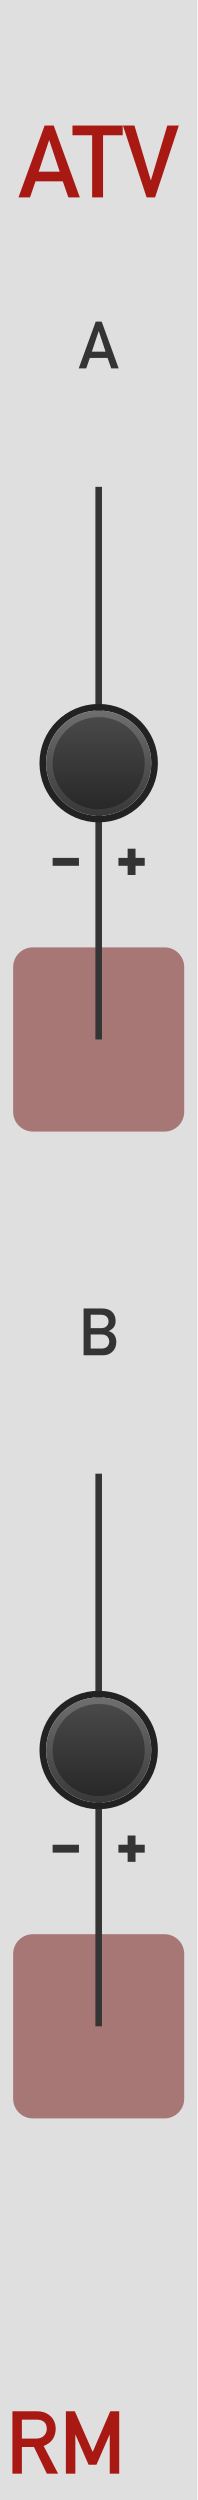
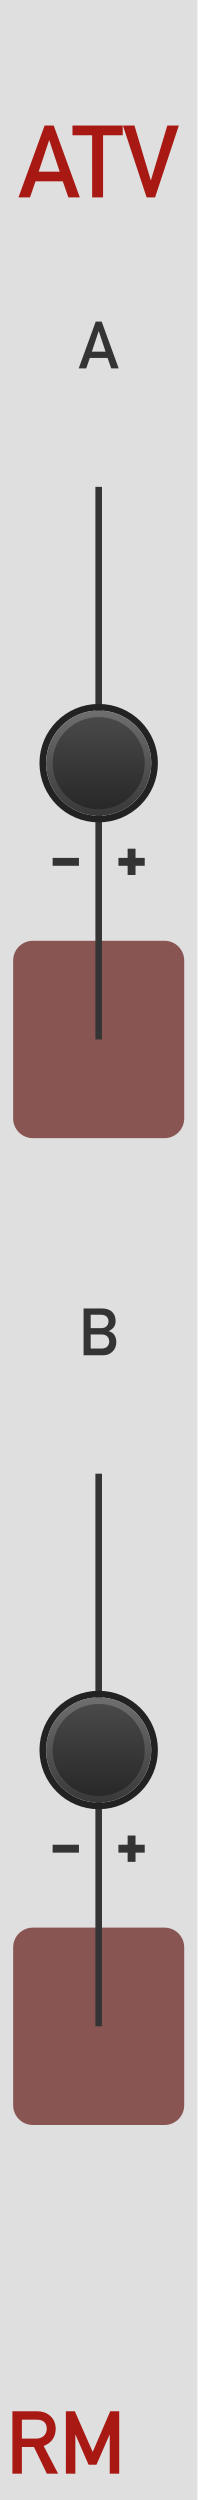
<svg xmlns="http://www.w3.org/2000/svg" xmlns:xlink="http://www.w3.org/1999/xlink" version="1.1" width="30" height="380" viewBox="0 0 30 380" id="svg173">
  <style id="style2">

    text.title {
      fill: #a91913;
      font-family: 'DIN Alternate';
      font-size: 11.5pt;
    }
    text.logo {
      fill: #a91913;
      font-family: 'DIN Alternate';
      font-size: 10pt;
    }
    text.big-label {
      fill: #343434;
      font-family: 'DIN Alternate';
      font-size: 7.5pt;
    }
    text.label {
      fill: #343434;
      font-family: 'DIN Alternate';
      font-size: 6pt;
    }
    text.white-label {
      fill: #dfdfdf;
      font-family: 'DIN Alternate';
      font-size: 6pt;
    }

    .background {
      fill: #dfdfdf;
    }
    .main-output {
-       fill: #a67775;
+       fill: #895553;
    }
    .alt-output {
-       fill: #839cac;
+       fill: #5e7a8c;
    }

    polyline.icon {
      stroke: #343434;
      stroke-width: 1.2;
      fill: none;
    }
    polyline.connect {
      stroke: #343434;
      stroke-width: 1;
      fill: none;
    }

    rect.lcd-bg {
      fill: #121212;
    }
    rect.lcd-bg-frame {
      fill: #888888;
    }
    rect.lcd-bg-accent {
      fill: #2a2a2a;
    }
    text.lcd-label {
      fill: #777777;
      font-family: 'Monaco';
      font-size: 5pt;
    }
    polyline.lcd-tick {
      stroke: #707070;
      stroke-width: 1;
      fill: none;
    }

    .blueprint {
      stroke: #838598;
      fill: none;
    }

  </style>
  <defs id="defs105">
    <linearGradient id="smallKnobLight" x1="0%" y1="0%" x2="0%" y2="100%">
      <stop offset="0%" stop-color="#6f6f6f" id="stop4" />
      <stop offset="100%" stop-color="#383838" id="stop6" />
    </linearGradient>
    <linearGradient id="smallKnobDark" x1="0%" y1="0%" x2="0%" y2="100%">
      <stop offset="0%" stop-color="#494949" id="stop9" />
      <stop offset="100%" stop-color="#282828" id="stop11" />
    </linearGradient>
    <linearGradient id="bigKnobLight" x1="0%" y1="0%" x2="0%" y2="100%">
      <stop offset="0%" stop-color="#888" id="stop14" />
      <stop offset="100%" stop-color="#333" id="stop16" />
    </linearGradient>
    <linearGradient id="bigKnobDark" x1="0%" y1="0%" x2="0%" y2="100%">
      <stop offset="0%" stop-color="#5c5c5c" id="stop19" />
      <stop offset="100%" stop-color="#282828" id="stop21" />
    </linearGradient>
    <symbol id="knob18">
      <g transform="translate(9 9)" id="g30">
        <circle r="8.5" stroke="#222" fill="none" id="circle24" />
        <circle r="8" fill="url('#smallKnobLight')" id="circle26" />
        <circle r="7" fill="url('#smallKnobDark')" id="circle28" />
      </g>
    </symbol>
    <symbol id="knob24">
      <g transform="translate(12 12)" id="g39">
        <circle r="11.5" stroke="#121212" fill="none" id="circle33" />
        <circle r="11" fill="url('#smallKnobLight')" id="circle35" />
        <circle r="10" fill="url('#smallKnobDark')" id="circle37" />
      </g>
    </symbol>
    <symbol id="knob40">
      <g transform="translate(20 20)" id="g46">
        <circle r="19.5" fill="url('#bigKnobDark')" id="circle42" />
        <circle r="17.5" fill="url('#bigKnobLight')" id="circle44" />
      </g>
    </symbol>
    <symbol id="toggleButton">
      <g transform="translate(9 9)" id="g49" />
    </symbol>
    <symbol id="port">
      <g transform="translate(12 12)" id="g52" />
    </symbol>
    <symbol id="hswitch14">
      <g transform="translate(12 7)" id="g55" />
    </symbol>
    <symbol id="meter-strip">
      <g transform="translate(20 4)" id="g102">
        <rect x="-6" y="-1" width="5" height="106" class="lcd-bg-accent" id="rect58" />
        <rect x="1" y="-1" width="5" height="106" class="lcd-bg-accent" id="rect60" />
        <g transform="translate(-11 2.5)" id="g80">
          <text x="0" y="0" class="lcd-label" text-anchor="end" id="text62">0</text>
          <text x="0" y="13" class="lcd-label" text-anchor="end" id="text64">3</text>
          <text x="0" y="26" class="lcd-label" text-anchor="end" id="text66">6</text>
          <text x="0" y="39" class="lcd-label" text-anchor="end" id="text68">9</text>
          <text x="0" y="52" class="lcd-label" text-anchor="end" id="text70">12</text>
          <text x="0" y="65" class="lcd-label" text-anchor="end" id="text72">18</text>
          <text x="0" y="78" class="lcd-label" text-anchor="end" id="text74">24</text>
          <text x="0" y="91" class="lcd-label" text-anchor="end" id="text76">36</text>
          <text x="0" y="104" class="lcd-label" text-anchor="end" id="text78">48</text>
        </g>
        <g transform="translate(-10 0)" id="g100">
          <polyline points="0   0 2   0" class="lcd-tick" id="polyline82" />
          <polyline points="0  13 2  13" class="lcd-tick" id="polyline84" />
          <polyline points="0  26 2  26" class="lcd-tick" id="polyline86" />
          <polyline points="0  39 2  39" class="lcd-tick" id="polyline88" />
          <polyline points="0  52 2  52" class="lcd-tick" id="polyline90" />
          <polyline points="0  65 2  65" class="lcd-tick" id="polyline92" />
          <polyline points="0  78 2  78" class="lcd-tick" id="polyline94" />
          <polyline points="0  91 2  91" class="lcd-tick" id="polyline96" />
          <polyline points="0 104 2 104" class="lcd-tick" id="polyline98" />
        </g>
      </g>
    </symbol>
    <linearGradient xlink:href="#smallKnobLight" id="linearGradient213" x1="-8" y1="-8" x2="-8" y2="8" gradientUnits="userSpaceOnUse" />
    <linearGradient xlink:href="#smallKnobDark" id="linearGradient215" x1="-7" y1="-7" x2="-7" y2="7" gradientUnits="userSpaceOnUse" />
    <linearGradient xlink:href="#smallKnobLight" id="linearGradient235" x1="-8" y1="-8" x2="-8" y2="8" gradientUnits="userSpaceOnUse" />
    <linearGradient xlink:href="#smallKnobDark" id="linearGradient237" x1="-7" y1="-7" x2="-7" y2="7" gradientUnits="userSpaceOnUse" />
  </defs>
  <path id="rect107" style="fill:#dfdfdf" d="M 0,0 H 30 V 380 H 0 Z" class="background" />
  <g aria-label="ATV" id="text109" style="font-size:15.333px;font-family:'DIN Alternate';text-anchor:middle;fill:#a91913" class="title">
    <path d="m 5.881,26.092 1.58,-4.769 h 0.03 l 1.58,4.769 z M 10.388,30 h 1.744 L 8.164,19.084 H 6.779 L 2.811,30 h 1.752 l 0.839,-2.441 h 4.14 z" style="font-size:15.333px;font-family:'DIN Alternate';text-anchor:middle;fill:#a91913" id="path268" />
    <path d="m 14.004,30 h 1.662 v -9.441 h 2.987 v -1.475 h -7.637 v 1.475 h 2.987 z" style="font-size:15.333px;font-family:'DIN Alternate';text-anchor:middle;fill:#a91913" id="path270" />
    <path d="m 22.285,30 h 1.288 l 3.609,-10.916 h -1.752 l -2.486,8.311 h -0.03 l -2.478,-8.311 h -1.752 z" style="font-size:15.333px;font-family:'DIN Alternate';text-anchor:middle;fill:#a91913" id="path272" />
  </g>
  <g aria-label="RM" id="text111" style="font-size:13.333px;font-family:'DIN Alternate';text-anchor:middle;fill:#a91913" class="logo">
    <path d="m 3.327,367.79 h 2.253 q 0.69,0 1.055,0.293 0.462,0.332 0.475,1.074 0,0.618 -0.397,1.042 -0.404,0.456 -1.211,0.469 H 3.327 Z M 1.888,376 h 1.439 v -4.056 H 5.163 L 7.122,376 h 1.712 l -2.201,-4.212 q 1.81,-0.697 1.836,-2.63 -0.039,-1.315 -0.944,-2.025 -0.749,-0.625 -1.934,-0.625 H 1.888 Z" style="font-size:13.333px;font-family:'DIN Alternate';text-anchor:middle;fill:#a91913" id="path263" />
    <path d="m 10.013,376 h 1.439 v -5.918 h 0.026 l 1.986,4.557 h 1.198 l 1.986,-4.557 h 0.033 V 376 h 1.439 v -9.492 h -1.361 l -2.669,6.185 v 0 l -2.721,-6.185 h -1.354 z" style="font-size:13.333px;font-family:'DIN Alternate';text-anchor:middle;fill:#a91913" id="path265" />
  </g>
-   <path id="rect113" style="fill:#a67775" d="m 5,144 h 20 c 1.662,0 3,1.338 3,3 v 22 c 0,1.662 -1.338,3 -3,3 H 5 c -1.662,0 -3,-1.338 -3,-3 v -22 c 0,-1.662 1.338,-3 3,-3 z" class="main-output" />
+   <path id="rect113" style="fill:#895553" d="m 5,143 h 20 c 1.662,0 3,1.338 3,3 v 24 c 0,1.662 -1.338,3 -3,3 H 5 c -1.662,0 -3,-1.338 -3,-3 v -24 c 0,-1.662 1.338,-3 3,-3 z" class="main-output" />
  <path id="polyline117" transform="translate(15,74)" style="fill:none;stroke:#343434;stroke-width:1" d="M 0,0 V 84" class="connect" />
  <g aria-label="A" id="text121" style="font-size:10px;font-family:'DIN Alternate';text-anchor:middle;fill:#343434" class="big-label">
    <path d="m 13.965,53.451 1.03,-3.11 h 0.02 l 1.03,3.11 z M 16.904,56 h 1.138 l -2.588,-7.119 H 14.551 L 11.963,56 h 1.143 l 0.547,-1.592 h 2.7 z" style="font-size:10px;font-family:'DIN Alternate';text-anchor:middle;fill:#343434" id="path259" />
  </g>
  <g id="use123" transform="translate(3,62)">
    <g transform="translate(12,12)" id="g199" />
  </g>
  <g id="use127" transform="translate(6,107)">
    <g transform="translate(9,9)" id="g209">
      <path id="circle203" style="fill:none;stroke:#222222" d="M 8.5,0 A 8.5,8.5 0 0 1 0,8.5 8.5,8.5 0 0 1 -8.5,0 8.5,8.5 0 0 1 0,-8.5 8.5,8.5 0 0 1 8.5,0 Z" />
      <path id="circle205" style="fill:url(#linearGradient213)" d="M 8,0 A 8,8 0 0 1 0,8 8,8 0 0 1 -8,0 8,8 0 0 1 0,-8 8,8 0 0 1 8,0 Z" />
      <path id="circle207" style="fill:url(#linearGradient215)" d="M 7,0 A 7,7 0 0 1 0,7 7,7 0 0 1 -7,0 7,7 0 0 1 0,-7 7,7 0 0 1 7,0 Z" />
    </g>
  </g>
  <g transform="translate(15,131)" id="g135">
    <path id="polyline129" style="fill:none;stroke:#343434;stroke-width:1.2" d="m -7,0 h 4" class="icon" />
    <path id="polyline131" style="fill:none;stroke:#343434;stroke-width:1.2" d="M 7,0 H 3" class="icon" />
    <path id="polyline133" style="fill:none;stroke:#343434;stroke-width:1.2" d="M 5,-2 V 2" class="icon" />
  </g>
  <g id="use139" transform="translate(3,146)">
    <g transform="translate(12,12)" id="g217" />
  </g>
-   <path id="rect143" style="fill:#a67775" d="m 5,294 h 20 c 1.662,0 3,1.338 3,3 v 22 c 0,1.662 -1.338,3 -3,3 H 5 c -1.662,0 -3,-1.338 -3,-3 v -22 c 0,-1.662 1.338,-3 3,-3 z" class="main-output" />
+   <path id="rect143" style="fill:#895553" d="m 5,293 h 20 c 1.662,0 3,1.338 3,3 v 24 c 0,1.662 -1.338,3 -3,3 H 5 c -1.662,0 -3,-1.338 -3,-3 v -24 c 0,-1.662 1.338,-3 3,-3 z" class="main-output" />
  <path id="polyline147" transform="translate(15,224)" style="fill:none;stroke:#343434;stroke-width:1" d="M 0,0 V 84" class="connect" />
  <g aria-label="B" id="text151" style="font-size:10px;font-family:'DIN Alternate';text-anchor:middle;fill:#343434" class="big-label">
    <path d="m 12.705,206 h 2.998 q 0.84,0 1.401,-0.562 0.566,-0.537 0.576,-1.46 0,-0.557 -0.278,-1.03 -0.298,-0.459 -0.879,-0.61 v -0.019 q 0.308,-0.146 0.518,-0.327 0.21,-0.171 0.322,-0.361 0.22,-0.4 0.21,-0.84 0,-0.859 -0.532,-1.382 -0.527,-0.518 -1.577,-0.527 h -2.759 z m 2.739,-3.159 q 0.601,0.01 0.879,0.317 0.278,0.312 0.278,0.752 0,0.43 -0.278,0.742 -0.278,0.317 -0.879,0.327 H 13.784 v -2.139 z m -0.103,-2.998 q 0.591,0.01 0.869,0.288 0.283,0.298 0.283,0.728 0,0.43 -0.283,0.713 -0.278,0.308 -0.869,0.308 H 13.784 v -2.036 z" style="font-size:10px;font-family:'DIN Alternate';text-anchor:middle;fill:#343434" id="path249" />
  </g>
  <g id="use153" transform="translate(3,212)">
    <g transform="translate(12,12)" id="g221" />
  </g>
  <g id="use157" transform="translate(6,257)">
    <g transform="translate(9,9)" id="g231">
      <path id="circle225" style="fill:none;stroke:#222222" d="M 8.5,0 A 8.5,8.5 0 0 1 0,8.5 8.5,8.5 0 0 1 -8.5,0 8.5,8.5 0 0 1 0,-8.5 8.5,8.5 0 0 1 8.5,0 Z" />
      <path id="circle227" style="fill:url(#linearGradient235)" d="M 8,0 A 8,8 0 0 1 0,8 8,8 0 0 1 -8,0 8,8 0 0 1 0,-8 8,8 0 0 1 8,0 Z" />
      <path id="circle229" style="fill:url(#linearGradient237)" d="M 7,0 A 7,7 0 0 1 0,7 7,7 0 0 1 -7,0 7,7 0 0 1 0,-7 7,7 0 0 1 7,0 Z" />
    </g>
  </g>
  <g transform="translate(15,281)" id="g165">
    <path id="polyline159" style="fill:none;stroke:#343434;stroke-width:1.2" d="m -7,0 h 4" class="icon" />
    <path id="polyline161" style="fill:none;stroke:#343434;stroke-width:1.2" d="M 7,0 H 3" class="icon" />
    <path id="polyline163" style="fill:none;stroke:#343434;stroke-width:1.2" d="M 5,-2 V 2" class="icon" />
  </g>
  <g id="use169" transform="translate(3,296)">
    <g transform="translate(12,12)" id="g239" />
  </g>
</svg>
